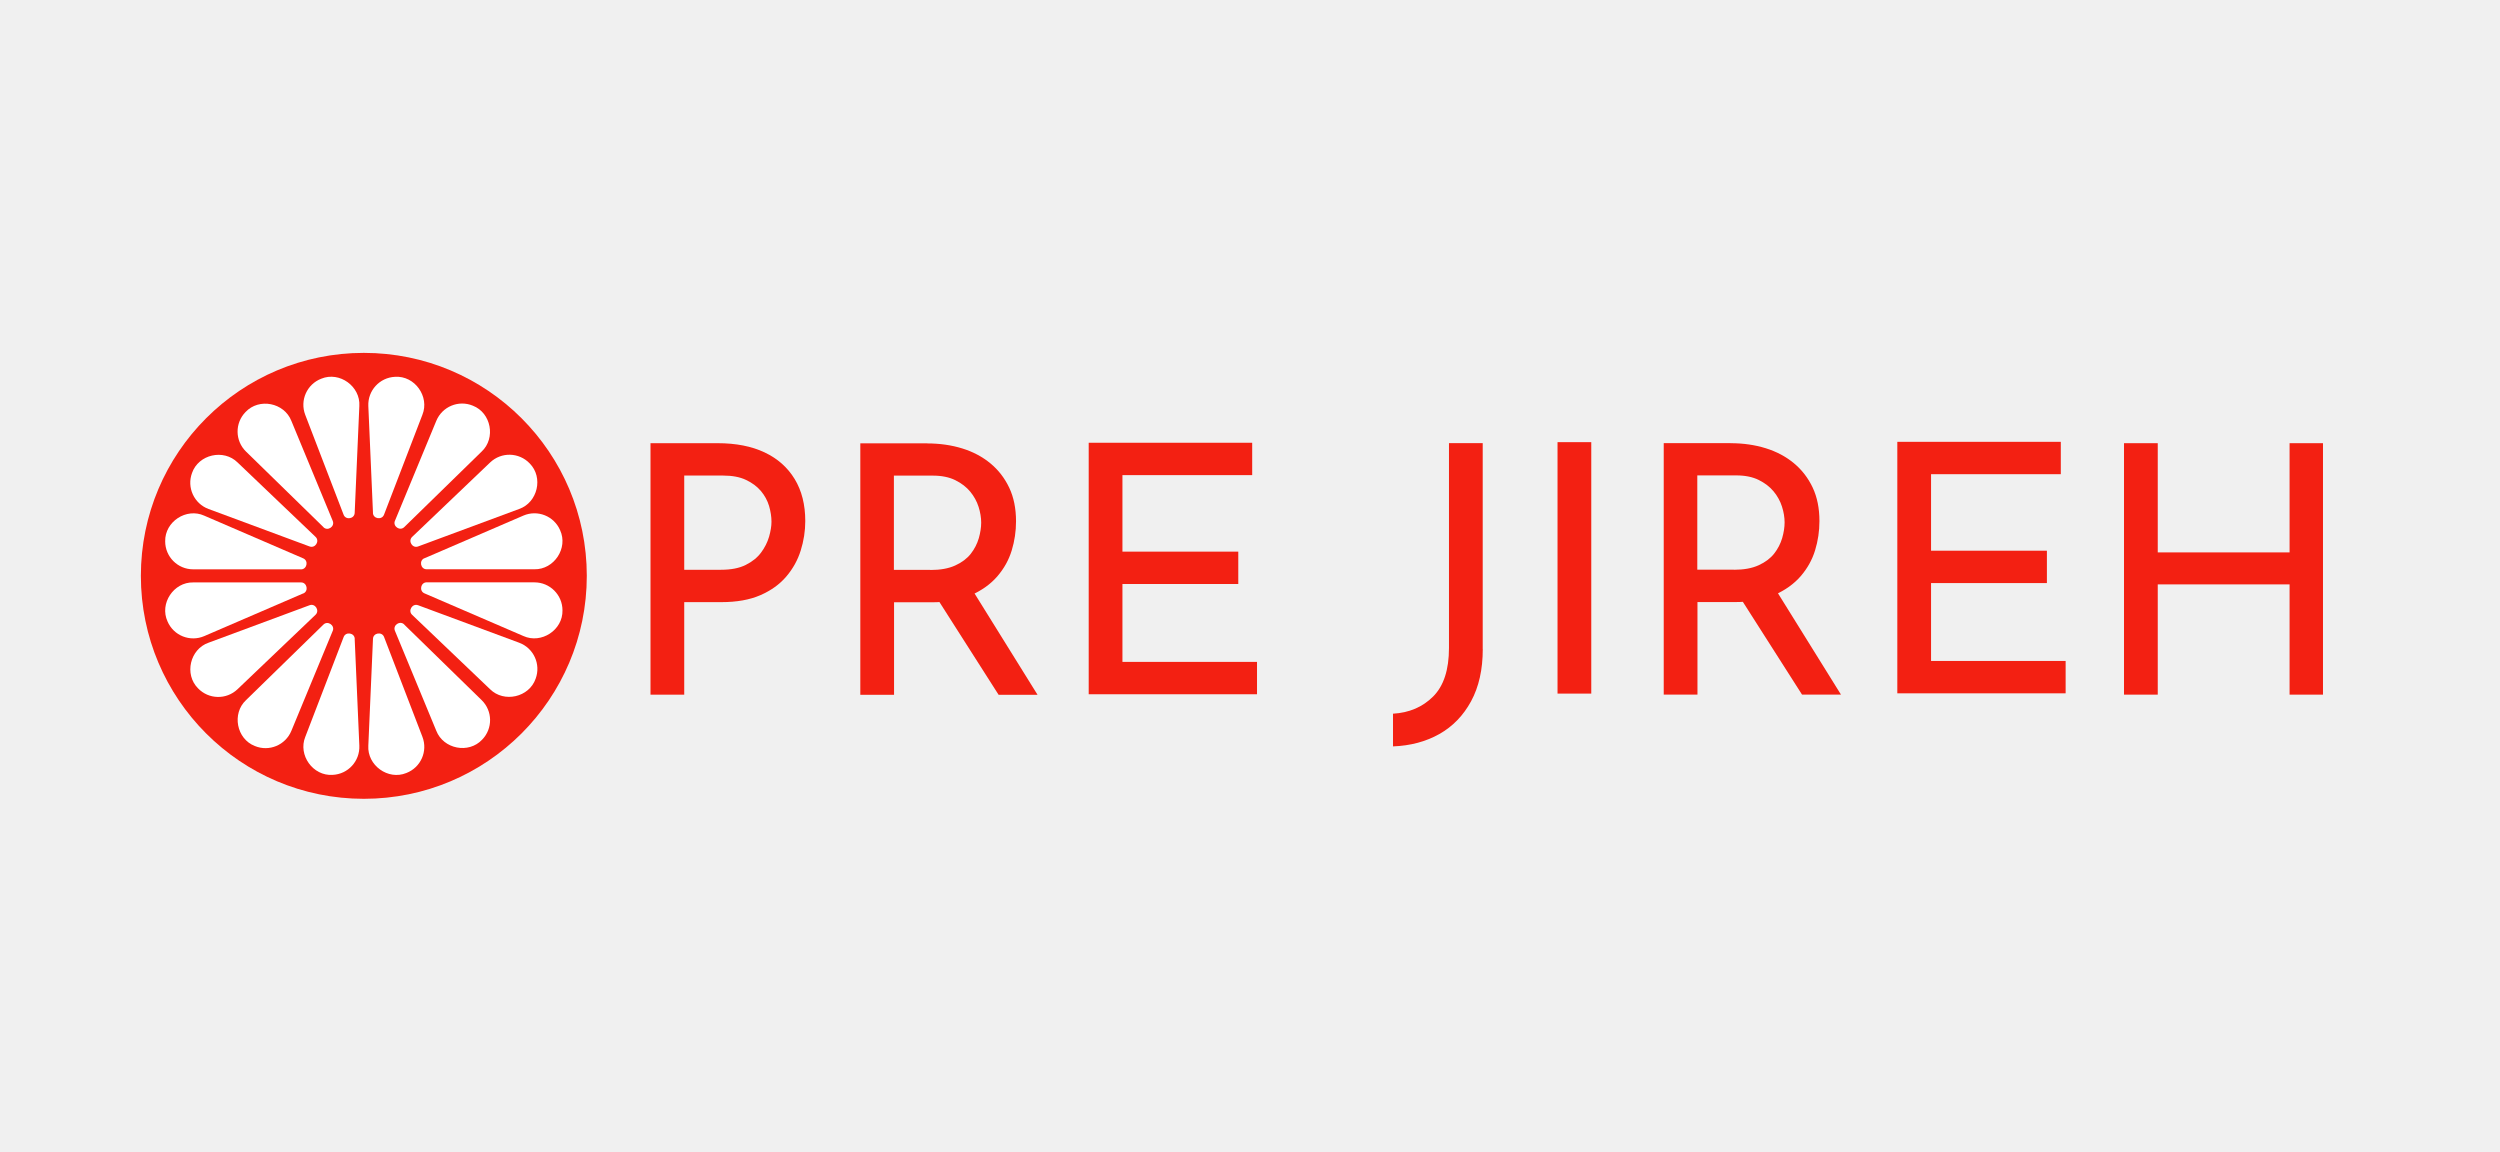
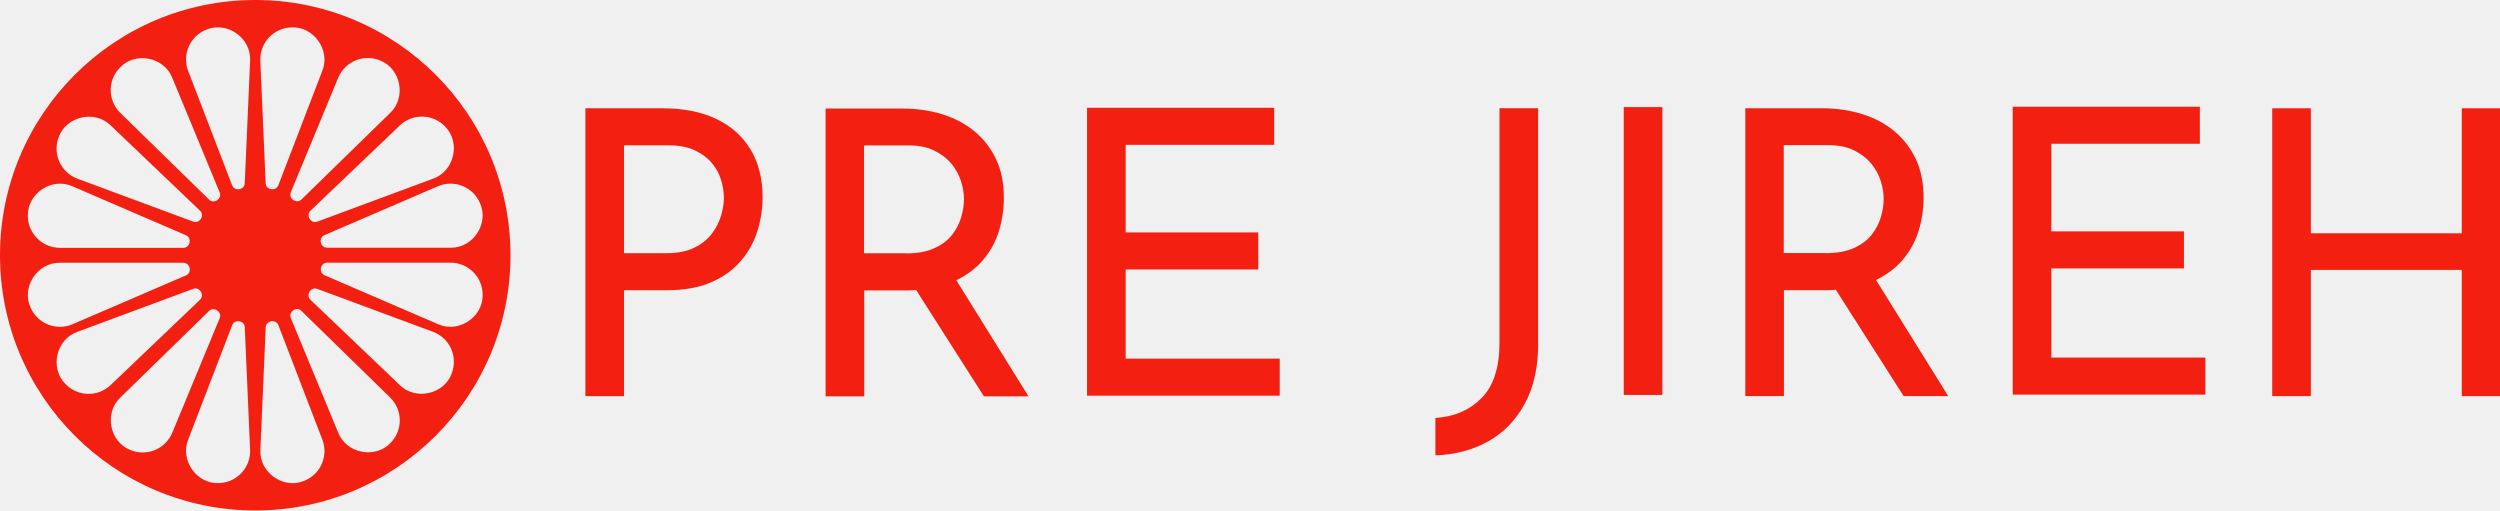
- <svg xmlns="http://www.w3.org/2000/svg" id="uuid-95801c58-de80-4953-926a-f62884db4368" viewBox="0 0 456.46 210.28">
+ <svg xmlns="http://www.w3.org/2000/svg" viewBox="0 0 398.74 81.42">
  <defs>
-     <style>.uuid-25a905e2-a953-476c-8de4-08163799d513{fill:#f32012;}.uuid-136def32-e977-4db7-849d-532f33513c01{fill:#fff;}</style>
+     <style>.d{fill:#f32012;}</style>
  </defs>
-   <g>
-     <path class="uuid-25a905e2-a953-476c-8de4-08163799d513" d="m131.03,80.92c3.34,0,6.2.56,8.57,1.68,2.37,1.12,4.2,2.74,5.49,4.86,1.29,2.12,1.94,4.68,1.94,7.68,0,1.82-.28,3.61-.83,5.37-.55,1.76-1.43,3.34-2.64,4.76-1.21,1.42-2.78,2.55-4.73,3.4-1.95.85-4.32,1.27-7.11,1.27h-6.79v16.89h-6.16v-45.91h12.26Zm.63,23.11c1.82,0,3.32-.29,4.51-.89,1.18-.59,2.12-1.34,2.79-2.25.68-.91,1.16-1.87,1.46-2.89.29-1.02.44-1.93.44-2.73,0-.93-.15-1.89-.44-2.89-.3-.99-.79-1.9-1.49-2.73-.7-.83-1.61-1.5-2.73-2.03-1.12-.53-2.51-.79-4.16-.79h-7.11v17.21h6.73Z" />
-     <path class="uuid-25a905e2-a953-476c-8de4-08163799d513" d="m169.25,80.96c2.33,0,4.48.31,6.45.92,1.97.61,3.68,1.52,5.14,2.73,1.46,1.21,2.6,2.69,3.43,4.44.83,1.76,1.24,3.8,1.24,6.13,0,1.82-.26,3.6-.79,5.33-.53,1.74-1.41,3.31-2.63,4.73-1.23,1.42-2.83,2.56-4.79,3.43-1.97.87-4.39,1.3-7.27,1.3h-6.79v16.89h-6.16v-45.91h12.19Zm.63,23.11c1.82,0,3.33-.27,4.54-.83,1.21-.55,2.15-1.26,2.83-2.13.68-.87,1.16-1.81,1.46-2.83.29-1.02.44-1.97.44-2.86s-.16-1.89-.48-2.89-.83-1.92-1.52-2.76c-.7-.85-1.61-1.54-2.73-2.1-1.12-.55-2.49-.83-4.1-.83h-7.11v17.21h6.67Zm7.56,3.49l12,19.3h-7.11l-12.19-19.11,7.3-.19Z" />
-     <path class="uuid-25a905e2-a953-476c-8de4-08163799d513" d="m198.78,80.84h29.85v5.91h-23.69v13.97h21.15v5.91h-21.15v14.22h24.57v5.91h-30.73v-45.91Z" />
-     <path class="uuid-25a905e2-a953-476c-8de4-08163799d513" d="m270.73,118.51c0,3.73-.71,6.9-2.13,9.52-1.42,2.62-3.36,4.62-5.81,6-2.46,1.38-5.27,2.13-8.45,2.25v-5.97c2.96-.17,5.41-1.22,7.33-3.14,1.93-1.93,2.89-4.88,2.89-8.86v-37.4h6.16v37.59Z" />
-     <path class="uuid-25a905e2-a953-476c-8de4-08163799d513" d="m284.38,80.73h6.16v45.91h-6.16v-45.91Z" />
-     <path class="uuid-25a905e2-a953-476c-8de4-08163799d513" d="m315.94,80.92c2.33,0,4.48.31,6.45.92,1.97.61,3.68,1.52,5.14,2.73,1.46,1.21,2.6,2.69,3.43,4.44.83,1.76,1.24,3.8,1.24,6.13,0,1.82-.26,3.6-.79,5.33-.53,1.74-1.41,3.31-2.63,4.73-1.23,1.42-2.83,2.56-4.79,3.43-1.97.87-4.39,1.3-7.27,1.3h-6.79v16.89h-6.16v-45.91h12.19Zm.63,23.11c1.82,0,3.33-.27,4.54-.83,1.21-.55,2.15-1.26,2.83-2.13.68-.87,1.16-1.81,1.46-2.83.29-1.02.44-1.97.44-2.86s-.16-1.89-.48-2.89-.83-1.92-1.52-2.76c-.7-.85-1.61-1.54-2.73-2.1-1.12-.55-2.49-.83-4.1-.83h-7.11v17.21h6.67Zm7.56,3.49l12,19.3h-7.11l-12.19-19.11,7.3-.19Z" />
-     <path class="uuid-25a905e2-a953-476c-8de4-08163799d513" d="m346.42,80.67h29.85v5.91h-23.69v13.97h21.15v5.91h-21.15v14.22h24.57v5.91h-30.73v-45.91Z" />
-     <path class="uuid-25a905e2-a953-476c-8de4-08163799d513" d="m424.14,80.92v45.91h-6.1v-20.13h-24.07v20.13h-6.16v-45.91h6.16v19.94h24.07v-19.94h6.1Z" />
-   </g>
-   <circle class="uuid-25a905e2-a953-476c-8de4-08163799d513" cx="66.43" cy="105.14" r="40.71" />
-   <circle class="uuid-25a905e2-a953-476c-8de4-08163799d513" cx="66.55" cy="105.27" r="9.73" />
-   <g>
-     <path class="uuid-136def32-e977-4db7-849d-532f33513c01" d="m77.5,101.93l18.06-7.79c2.59-1.12,5.6.08,6.71,2.67,1.5,3.27-1.11,7.2-4.69,7.13,0,0-19.67,0-19.67,0-1.12.02-1.45-1.6-.42-2.02h0Z" />
-     <path class="uuid-136def32-e977-4db7-849d-532f33513c01" d="m75.26,98.02l14.23-13.58c2.04-1.95,5.27-1.87,7.22.17,2.54,2.55,1.46,7.14-1.92,8.32,0,0-18.44,6.84-18.44,6.84-1.05.41-1.91-.99-1.09-1.75h0Z" />
-     <path class="uuid-136def32-e977-4db7-849d-532f33513c01" d="m72.11,95.09l7.55-18.25c1.08-2.61,4.07-3.85,6.67-2.77,3.35,1.3,4.22,5.93,1.62,8.37,0,0-14.13,13.79-14.13,13.79-.79.8-2.15-.13-1.71-1.15h0Z" />
-     <path class="uuid-136def32-e977-4db7-849d-532f33513c01" d="m68.1,93.63l-.85-19.5c-.12-2.82,2.06-5.2,4.88-5.33,3.6-.24,6.34,3.62,4.99,6.94,0,0-7,18.22-7,18.22-.39,1.05-2.01.78-2.03-.33h0Z" />
-     <path class="uuid-136def32-e977-4db7-849d-532f33513c01" d="m54.94,103.95s-19.67,0-19.67,0c-2.82,0-5.11-2.29-5.11-5.11-.08-3.6,3.88-6.17,7.13-4.69,0,0,18.06,7.79,18.06,7.79,1.04.43.7,2.04-.42,2.02h0Z" />
-     <path class="uuid-136def32-e977-4db7-849d-532f33513c01" d="m56.51,99.77l-18.44-6.84c-2.64-.98-3.99-3.92-3.01-6.57,1.18-3.4,5.78-4.44,8.32-1.92,0,0,14.23,13.58,14.23,13.58.82.76-.05,2.15-1.09,1.75h0Z" />
-     <path class="uuid-136def32-e977-4db7-849d-532f33513c01" d="m59.05,96.24l-14.13-13.79c-2.02-1.97-2.06-5.2-.09-7.22,2.46-2.63,7.07-1.71,8.37,1.62,0,0,7.55,18.25,7.55,18.25.44,1.03-.92,1.95-1.71,1.15h0Z" />
-     <path class="uuid-136def32-e977-4db7-849d-532f33513c01" d="m62.73,93.96l-7-18.22c-1.01-2.63.3-5.59,2.94-6.6,3.34-1.37,7.16,1.42,6.94,4.99,0,0-.85,19.5-.85,19.5-.03,1.12-1.65,1.38-2.03.33h0Z" />
-     <path class="uuid-136def32-e977-4db7-849d-532f33513c01" d="m77.92,106.33s19.67,0,19.67,0c2.82,0,5.11,2.29,5.11,5.11.08,3.6-3.88,6.17-7.13,4.69,0,0-18.06-7.79-18.06-7.79-1.04-.43-.7-2.04.42-2.02h0Z" />
-     <path class="uuid-136def32-e977-4db7-849d-532f33513c01" d="m76.35,110.51l18.44,6.84c2.65.98,3.99,3.92,3.01,6.57-1.18,3.4-5.78,4.44-8.32,1.92,0,0-14.23-13.58-14.23-13.58-.82-.76.05-2.15,1.09-1.75h0Z" />
-     <path class="uuid-136def32-e977-4db7-849d-532f33513c01" d="m73.81,114.04l14.13,13.79c2.02,1.97,2.06,5.2.09,7.22-2.46,2.63-7.07,1.71-8.37-1.62,0,0-7.55-18.25-7.55-18.25-.44-1.03.92-1.95,1.71-1.15h0Z" />
-     <path class="uuid-136def32-e977-4db7-849d-532f33513c01" d="m70.13,116.32l7,18.22c1.01,2.63-.3,5.59-2.94,6.6-3.34,1.37-7.16-1.42-6.94-4.99,0,0,.85-19.5.85-19.5.03-1.12,1.65-1.38,2.03-.33h0Z" />
-     <path class="uuid-136def32-e977-4db7-849d-532f33513c01" d="m55.36,108.35l-18.06,7.79c-2.59,1.12-5.6-.08-6.71-2.67-1.5-3.27,1.11-7.2,4.69-7.13,0,0,19.67,0,19.67,0,1.12-.02,1.45,1.6.42,2.02h0Z" />
-     <path class="uuid-136def32-e977-4db7-849d-532f33513c01" d="m57.6,112.26l-14.23,13.58c-2.04,1.95-5.27,1.87-7.22-.17-2.54-2.55-1.46-7.14,1.92-8.32,0,0,18.44-6.84,18.44-6.84,1.05-.41,1.91.99,1.09,1.75h0Z" />
-     <path class="uuid-136def32-e977-4db7-849d-532f33513c01" d="m60.75,115.19l-7.55,18.25c-1.08,2.61-4.07,3.85-6.67,2.77-3.35-1.3-4.22-5.93-1.62-8.37,0,0,14.13-13.79,14.13-13.79.79-.8,2.15.13,1.71,1.15h0Z" />
-     <path class="uuid-136def32-e977-4db7-849d-532f33513c01" d="m64.76,116.65l.85,19.5c.12,2.82-2.06,5.2-4.88,5.33-3.6.24-6.34-3.62-4.99-6.94,0,0,7-18.22,7-18.22.39-1.05,2.01-.78,2.03.33h0Z" />
+   <g id="a" />
+   <g id="b">
+     <g id="c">
+       <g>
+         <g>
+           <path class="d" d="M114.2,18.95c-2.37-1.12-5.23-1.68-8.57-1.68h-12.26V63.18h6.16v-16.89h6.79c2.79,0,5.16-.42,7.11-1.27,1.95-.85,3.52-1.98,4.73-3.4,1.21-1.42,2.09-3,2.64-4.76s.83-3.55,.83-5.37c0-3-.65-5.56-1.94-7.68-1.29-2.12-3.12-3.74-5.49-4.86Zm.82,15.4c-.3,1.02-.78,1.98-1.46,2.89-.67,.91-1.61,1.66-2.79,2.25-1.19,.6-2.69,.89-4.51,.89h-6.73V23.18h7.11c1.65,0,3.04,.26,4.16,.79,1.12,.53,2.03,1.2,2.73,2.03s1.19,1.74,1.49,2.73c.29,1,.44,1.96,.44,2.89,0,.8-.15,1.71-.44,2.73Z" />
+           <path class="d" d="M156.69,41.59c1.22-1.42,2.1-2.99,2.63-4.73,.53-1.73,.79-3.51,.79-5.33,0-2.33-.41-4.37-1.24-6.13-.83-1.75-1.97-3.23-3.43-4.44-1.46-1.21-3.17-2.12-5.14-2.73-1.97-.61-4.12-.92-6.45-.92h-12.17V63.21h6.16v-16.89h6.79c.52,0,1-.03,1.49-.06l10.81,16.95h7.11l-11.51-18.51c1.67-.83,3.07-1.85,4.16-3.11Zm-12.21-1.17v-.02h-6.67V23.19h7.11c1.61,0,2.98,.28,4.1,.83,1.12,.56,2.03,1.25,2.73,2.1,.69,.84,1.2,1.76,1.52,2.76,.32,1,.48,2,.48,2.89s-.15,1.84-.44,2.86c-.3,1.02-.78,1.96-1.46,2.83-.68,.87-1.62,1.58-2.83,2.13-1.21,.56-2.72,.83-4.54,.83Z" />
+           <polygon class="d" points="179.54 42.98 200.69 42.98 200.69 37.07 179.54 37.07 179.54 23.1 203.23 23.1 203.23 17.19 173.38 17.19 173.38 17.2 173.38 63.11 204.11 63.11 204.11 57.2 179.54 57.2 179.54 42.98" />
+           <path class="d" d="M245.32,17.26h-6.16V54.66c0,3.98-.96,6.93-2.89,8.86-1.92,1.92-4.37,2.97-7.33,3.14v5.97c3.18-.12,5.99-.87,8.45-2.25,2.45-1.38,4.39-3.38,5.81-6,1.42-2.62,2.13-5.79,2.13-9.52h-.01V17.26Z" />
+           <rect class="d" x="258.98" y="17.08" width="6.16" height="45.91" />
+           <path class="d" d="M303.38,41.55c1.22-1.42,2.1-2.99,2.63-4.73,.53-1.73,.79-3.51,.79-5.33,0-2.33-.41-4.37-1.24-6.13-.83-1.75-1.97-3.23-3.43-4.44s-3.17-2.12-5.14-2.73c-1.97-.61-4.12-.92-6.45-.92h-12.17V63.17h6.16v-16.89h6.79c.52,0,1-.03,1.49-.06l10.81,16.95h7.11l-11.51-18.51c1.67-.83,3.07-1.85,4.16-3.11Zm-12.21-1.17v-.02h-6.67V23.15h7.11c1.61,0,2.98,.28,4.1,.83,1.12,.56,2.03,1.25,2.73,2.1,.69,.84,1.2,1.76,1.52,2.76s.48,2,.48,2.89-.15,1.84-.44,2.86c-.3,1.02-.78,1.96-1.46,2.83s-1.62,1.58-2.83,2.13c-1.21,.56-2.72,.83-4.54,.83Z" />
+           <polygon class="d" points="327.18 42.81 348.33 42.81 348.33 36.9 327.18 36.9 327.18 22.93 350.87 22.93 350.87 17.02 321.02 17.02 321.02 17.03 321.02 62.94 351.75 62.94 351.75 57.03 327.18 57.03 327.18 42.81" />
+           <polygon class="d" points="392.64 17.27 392.64 37.21 368.57 37.21 368.57 17.27 362.41 17.27 362.41 63.18 368.57 63.18 368.57 43.05 392.64 43.05 392.64 63.18 398.74 63.18 398.74 17.27 392.64 17.27" />
+         </g>
+         <path class="d" d="M40.71,0C18.23,0,0,18.23,0,40.71s18.23,40.71,40.71,40.71,40.71-18.23,40.71-40.71S63.19,0,40.71,0ZM19.11,10.8c2.46-2.63,7.07-1.71,8.37,1.62l7.55,18.25c.44,1.03-.92,1.95-1.71,1.15h.01l-14.13-13.8c-2.02-1.97-2.06-5.2-.09-7.22Zm-9.77,11.13c1.18-3.4,5.78-4.44,8.32-1.92l14.23,13.58c.82,.76-.05,2.15-1.09,1.75h-.01l-18.44-6.84c-2.64-.98-3.99-3.92-3.01-6.57Zm2.23,7.79l18.06,7.79c1.04,.43,.7,2.04-.42,2.02H9.55c-2.82-.01-5.11-2.3-5.11-5.12-.08-3.6,3.88-6.17,7.13-4.69Zm-6.7,19.32c-1.5-3.27,1.11-7.2,4.69-7.13H29.23c1.12-.02,1.45,1.6,.42,2.02h-.01l-18.06,7.78c-2.59,1.12-5.6-.08-6.71-2.67Zm5.56,12.2c-2.54-2.55-1.46-7.14,1.92-8.32l18.44-6.84c1.05-.41,1.91,.99,1.09,1.75l-14.23,13.58c-2.04,1.95-5.27,1.87-7.22-.17Zm10.38,10.54c-3.35-1.3-4.22-5.93-1.62-8.37l14.13-13.79c.79-.8,2.15,.13,1.71,1.15h0l-7.55,18.24c-1.08,2.61-4.07,3.85-6.67,2.77Zm14.2,5.27c-3.6,.24-6.34-3.62-4.99-6.94l7-18.22c.39-1.05,2.01-.78,2.03,.33h-.01l.85,19.5c.12,2.82-2.06,5.2-4.88,5.33Zm4.03-47.85c-.03,1.12-1.65,1.38-2.03,.33l-7-18.22c-1.01-2.63,.3-5.59,2.94-6.6,3.34-1.37,7.16,1.42,6.94,4.99l-.85,19.5Zm37.51,3.18c1.5,3.27-1.11,7.2-4.69,7.13h-19.67c-1.12,.02-1.45-1.6-.42-2.02h.01l18.06-7.78c2.59-1.12,5.6,.08,6.71,2.67Zm-5.56-12.2c2.54,2.55,1.46,7.14-1.92,8.32l-18.44,6.84c-1.05,.41-1.91-.99-1.09-1.75l14.23-13.58c2.04-1.95,5.27-1.87,7.22,.17Zm-10.38-10.54c3.35,1.3,4.22,5.93,1.62,8.37l-14.13,13.79c-.79,.8-2.15-.13-1.71-1.15h0l7.55-18.24c1.08-2.61,4.07-3.85,6.67-2.77Zm-14.2-5.27c3.6-.24,6.34,3.62,4.99,6.94l-7,18.22c-.39,1.05-2.01,.78-2.03-.33h0l-.85-19.5c-.12-2.82,2.06-5.2,4.88-5.33Zm2.06,72.34c-3.34,1.37-7.16-1.42-6.94-4.99l.85-19.5c.03-1.12,1.65-1.38,2.03-.33l7,18.22c1.01,2.63-.3,5.59-2.94,6.6Zm13.84-6.09c-2.46,2.63-7.07,1.71-8.37-1.62l-7.55-18.25c-.44-1.03,.92-1.95,1.71-1.15h-.01l14.13,13.8c2.02,1.97,2.06,5.2,.09,7.22Zm9.77-11.13c-1.18,3.4-5.78,4.44-8.32,1.92l-14.23-13.58c-.82-.76,.05-2.15,1.09-1.75h0l18.44,6.84c2.65,.98,3.99,3.92,3.01,6.57Zm-2.23-7.79l-18.06-7.79c-1.04-.43-.7-2.04,.42-2.02h19.66c2.82,.01,5.11,2.3,5.11,5.12,.08,3.6-3.88,6.17-7.13,4.69Z" />
+       </g>
+     </g>
  </g>
</svg>
